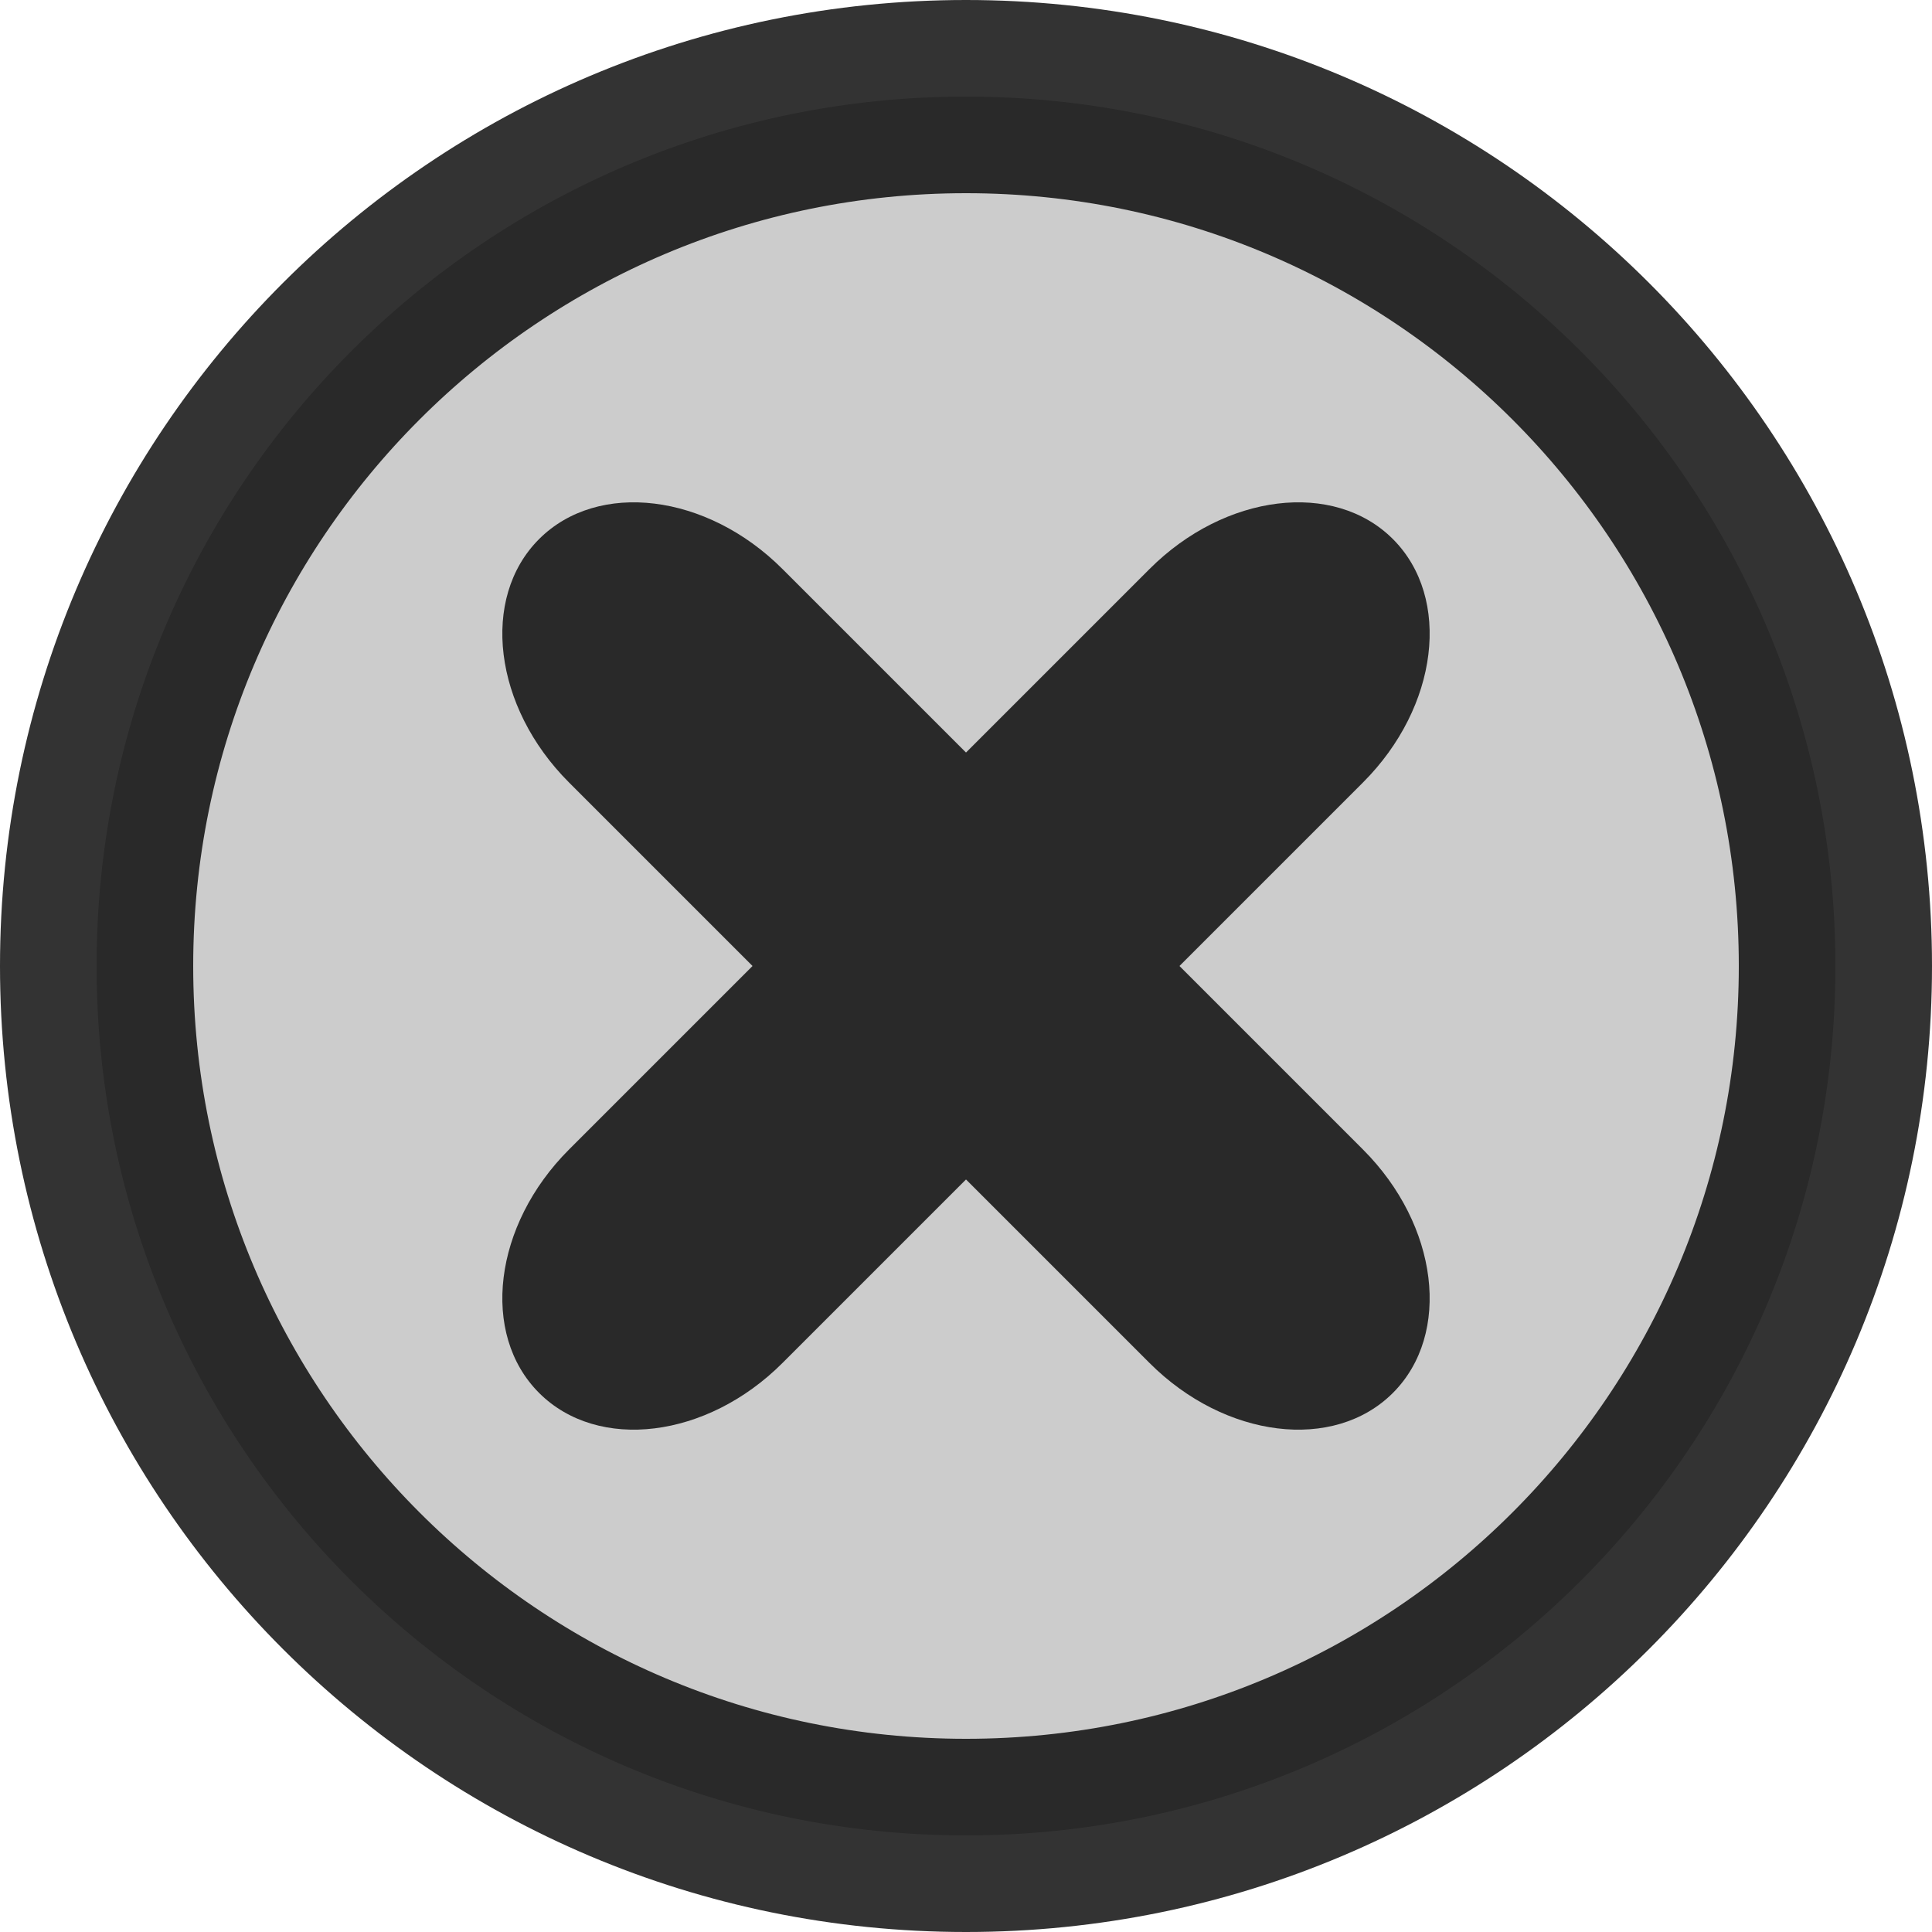
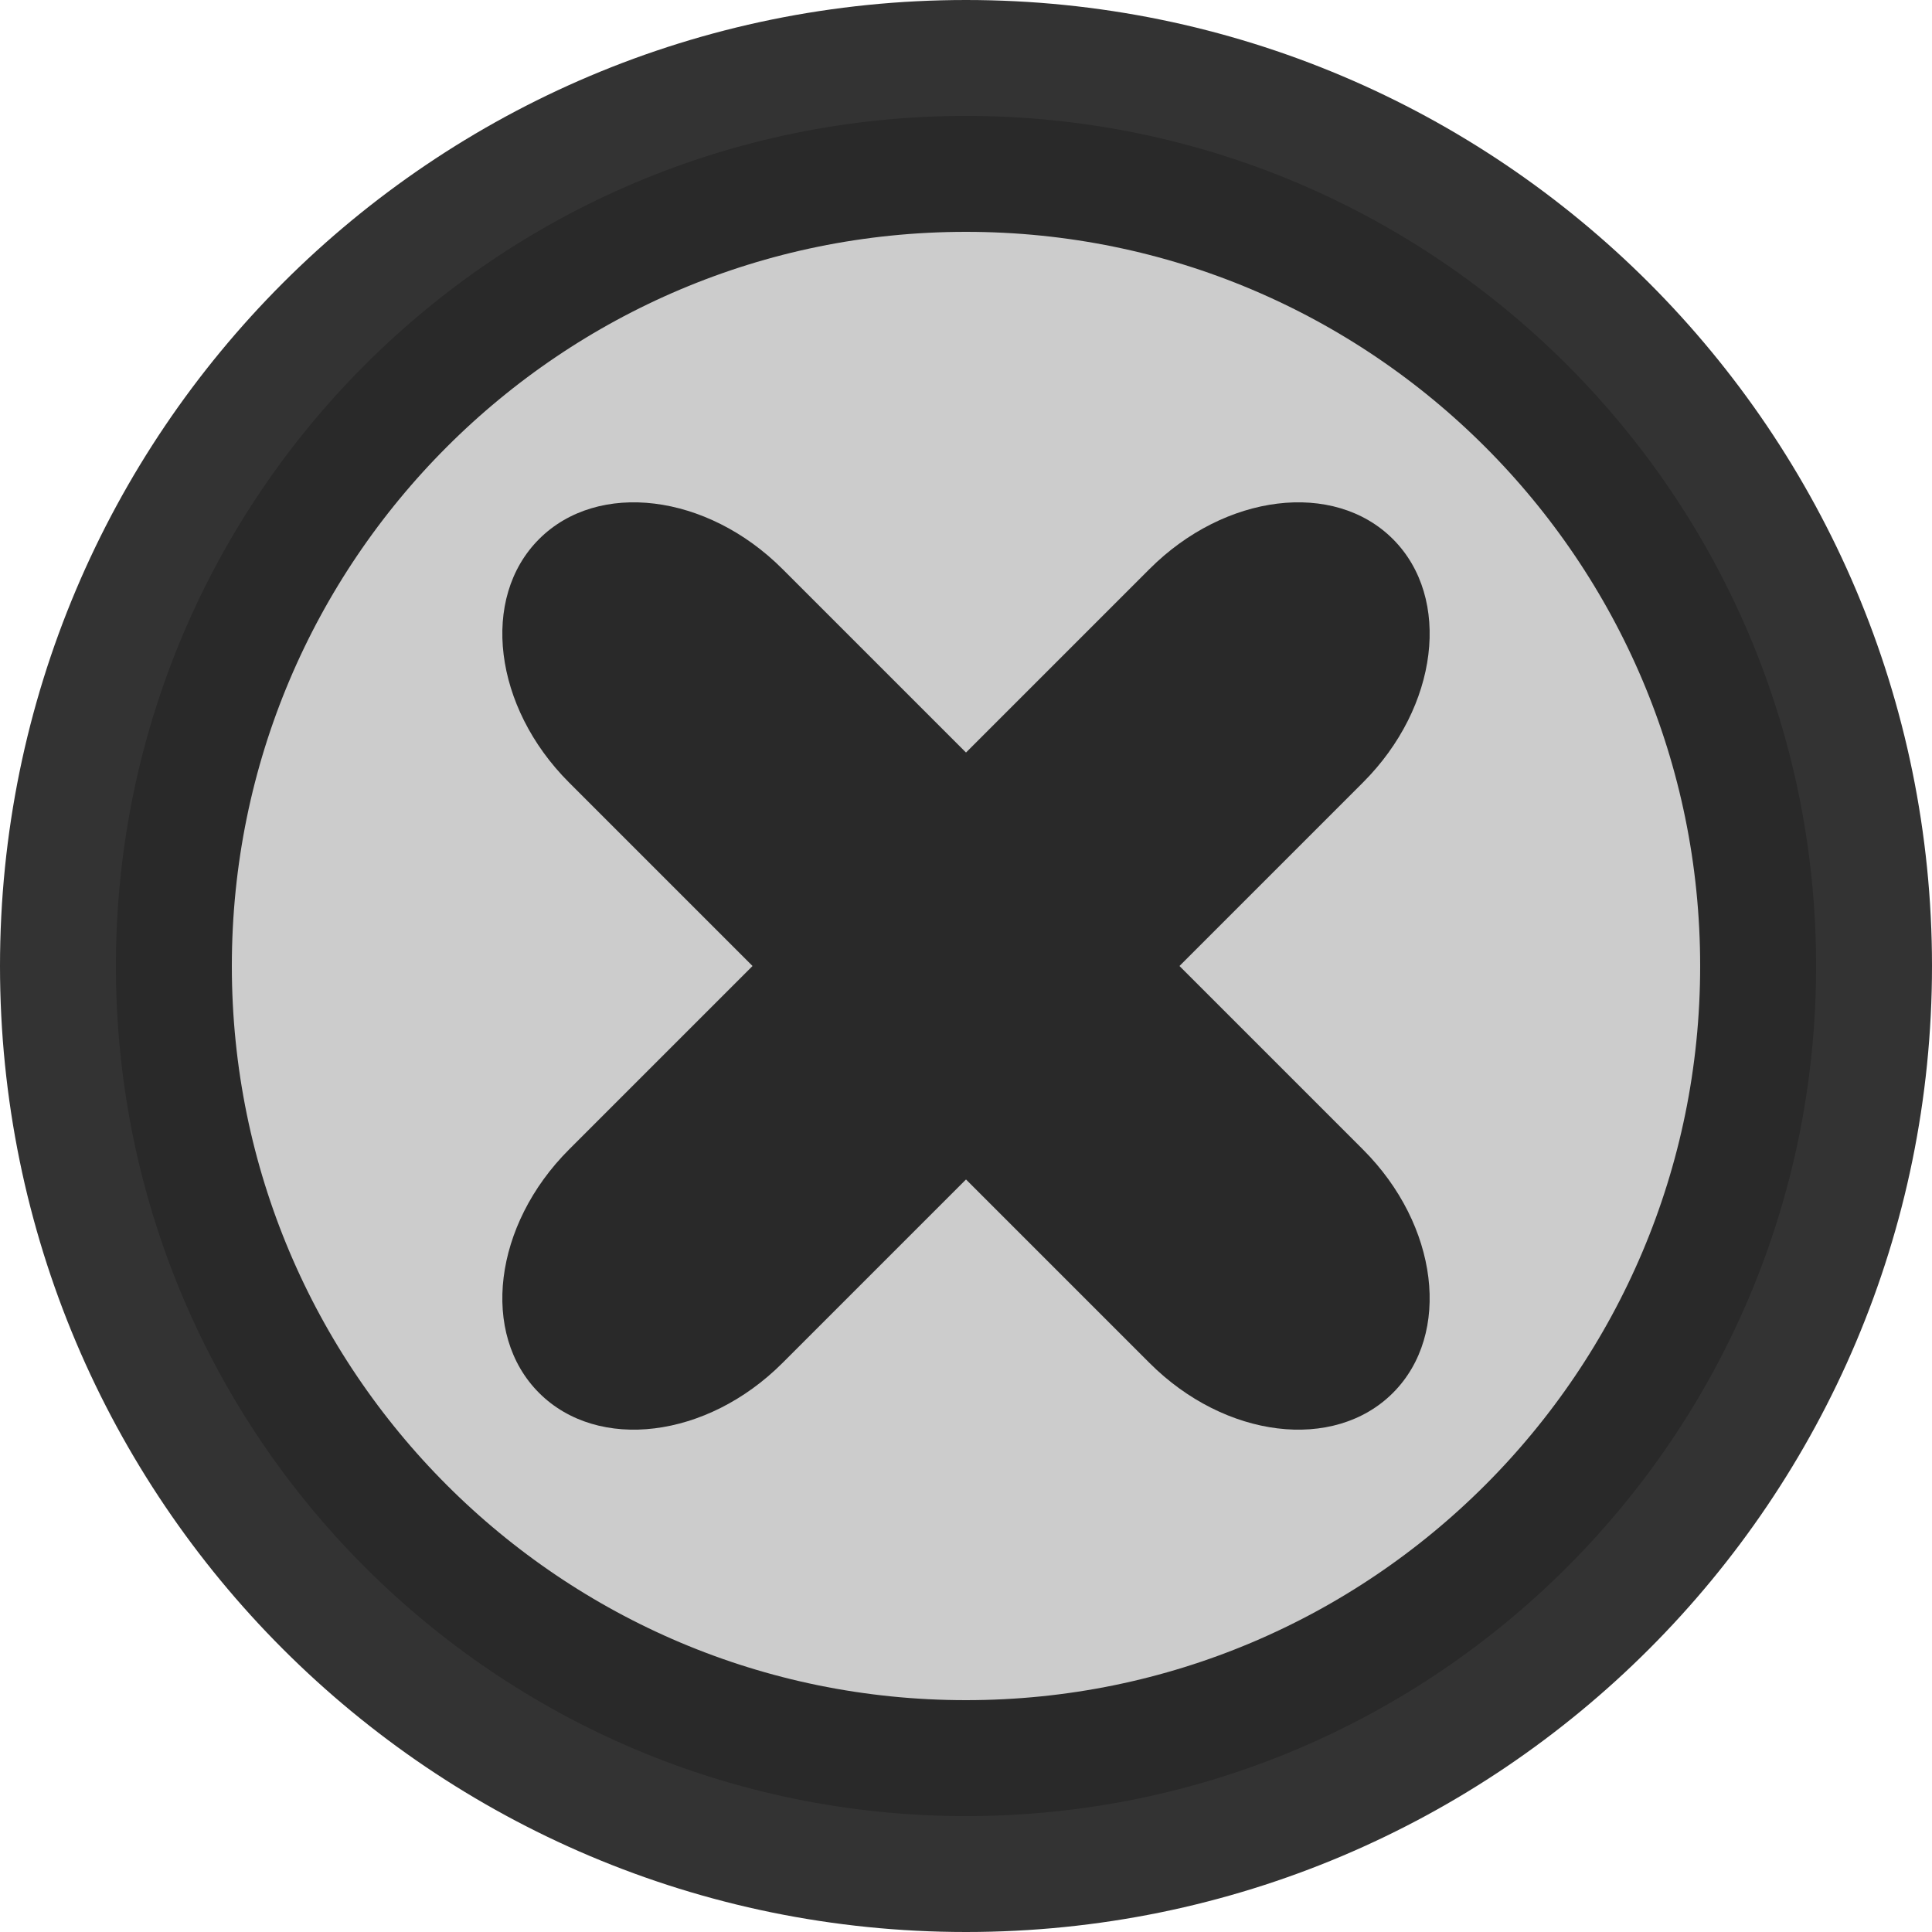
<svg xmlns="http://www.w3.org/2000/svg" xmlns:xlink="http://www.w3.org/1999/xlink" width="128" height="128">
  <defs>
-     <circle id="cercle" cx="50%" cy="50%" r="45%" fill="black" fill-opacity=".2" stroke="black" stroke-width="10%" stroke-opacity=".8" />
+     <circle id="cercle" cx="50%" cy="50%" r="44%" fill="black" fill-opacity=".2" stroke="black" stroke-width="12%" stroke-opacity=".8" />
    <rect id="cross-elt" rx="50%" ry="10%" width="20" height="80" fill="black" />
    <g id="cross" opacity=".8">
      <use xlink:href="#cross-elt" transform="rotate(90, 10, 40)" />
      <use xlink:href="#cross-elt" />
    </g>
  </defs>
  <g id="cross-button">
    <use xlink:href="#cercle" />
    <use xlink:href="#cross" x="54" y="24" transform="rotate(45, 64, 64)" />
+     <set attributeName="opacity" from="0" to="1" dur="2s" begin="mouseover" end="mouseout" />
  </g>
</svg>
